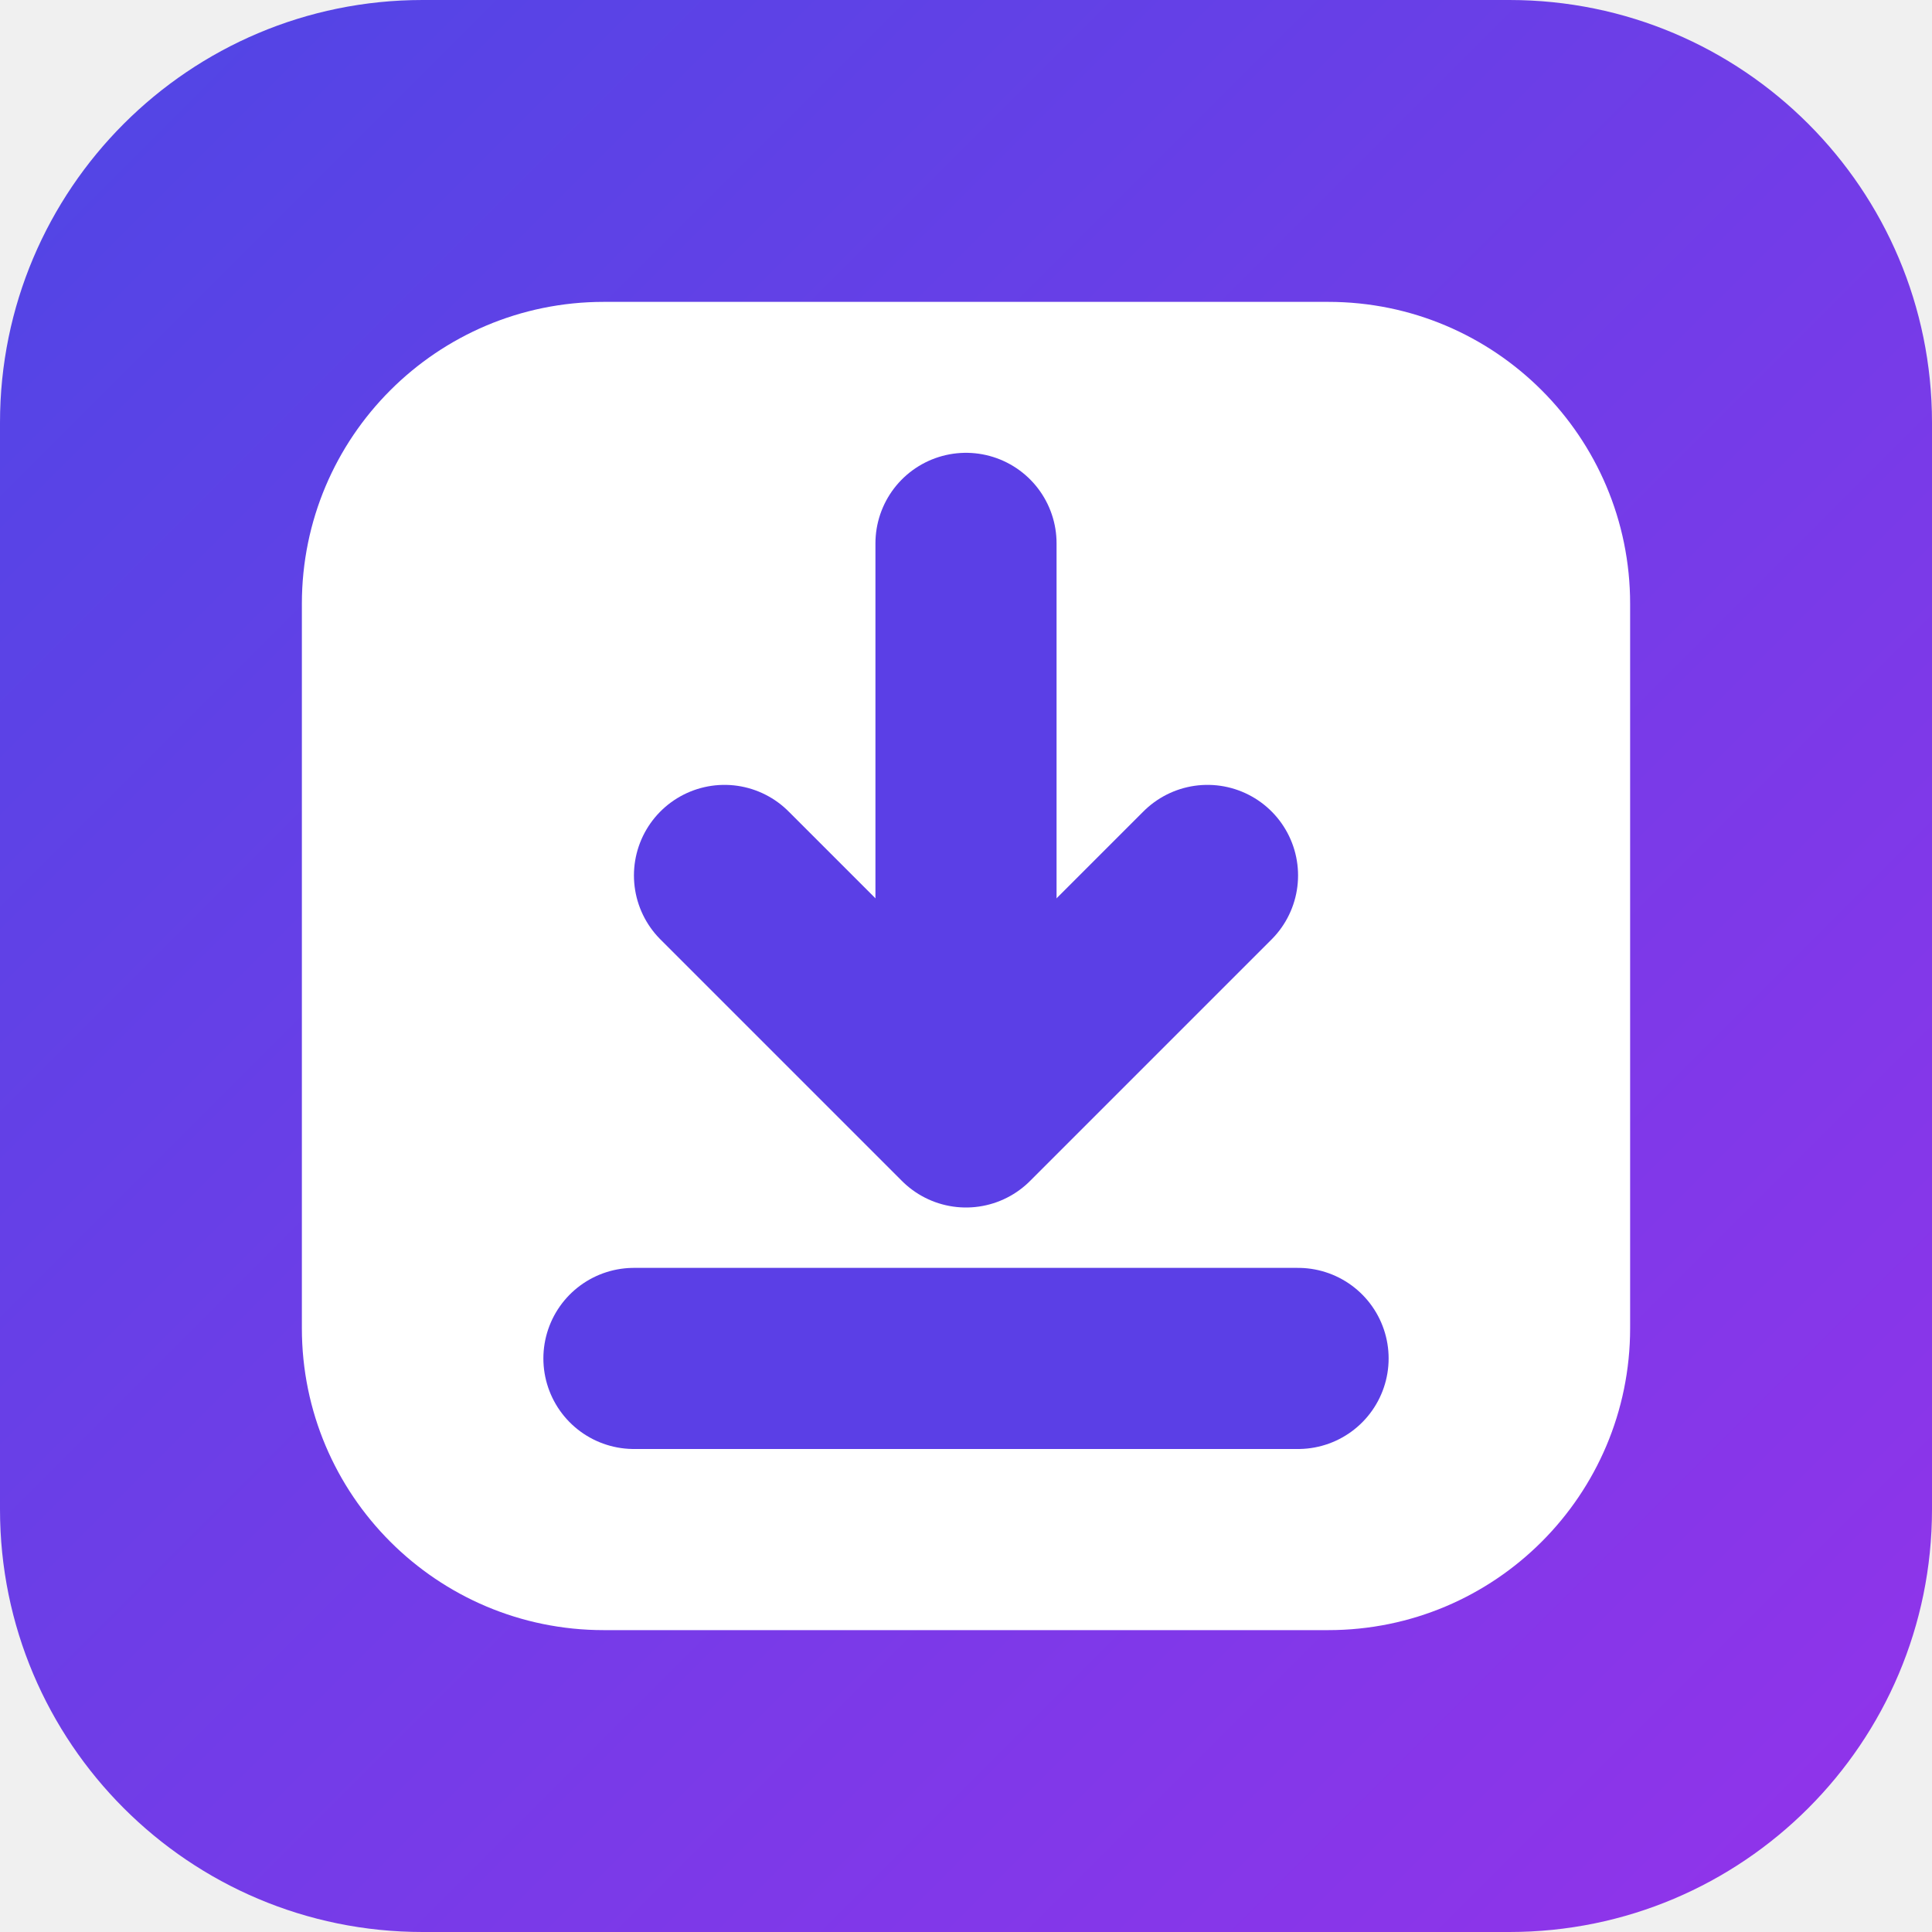
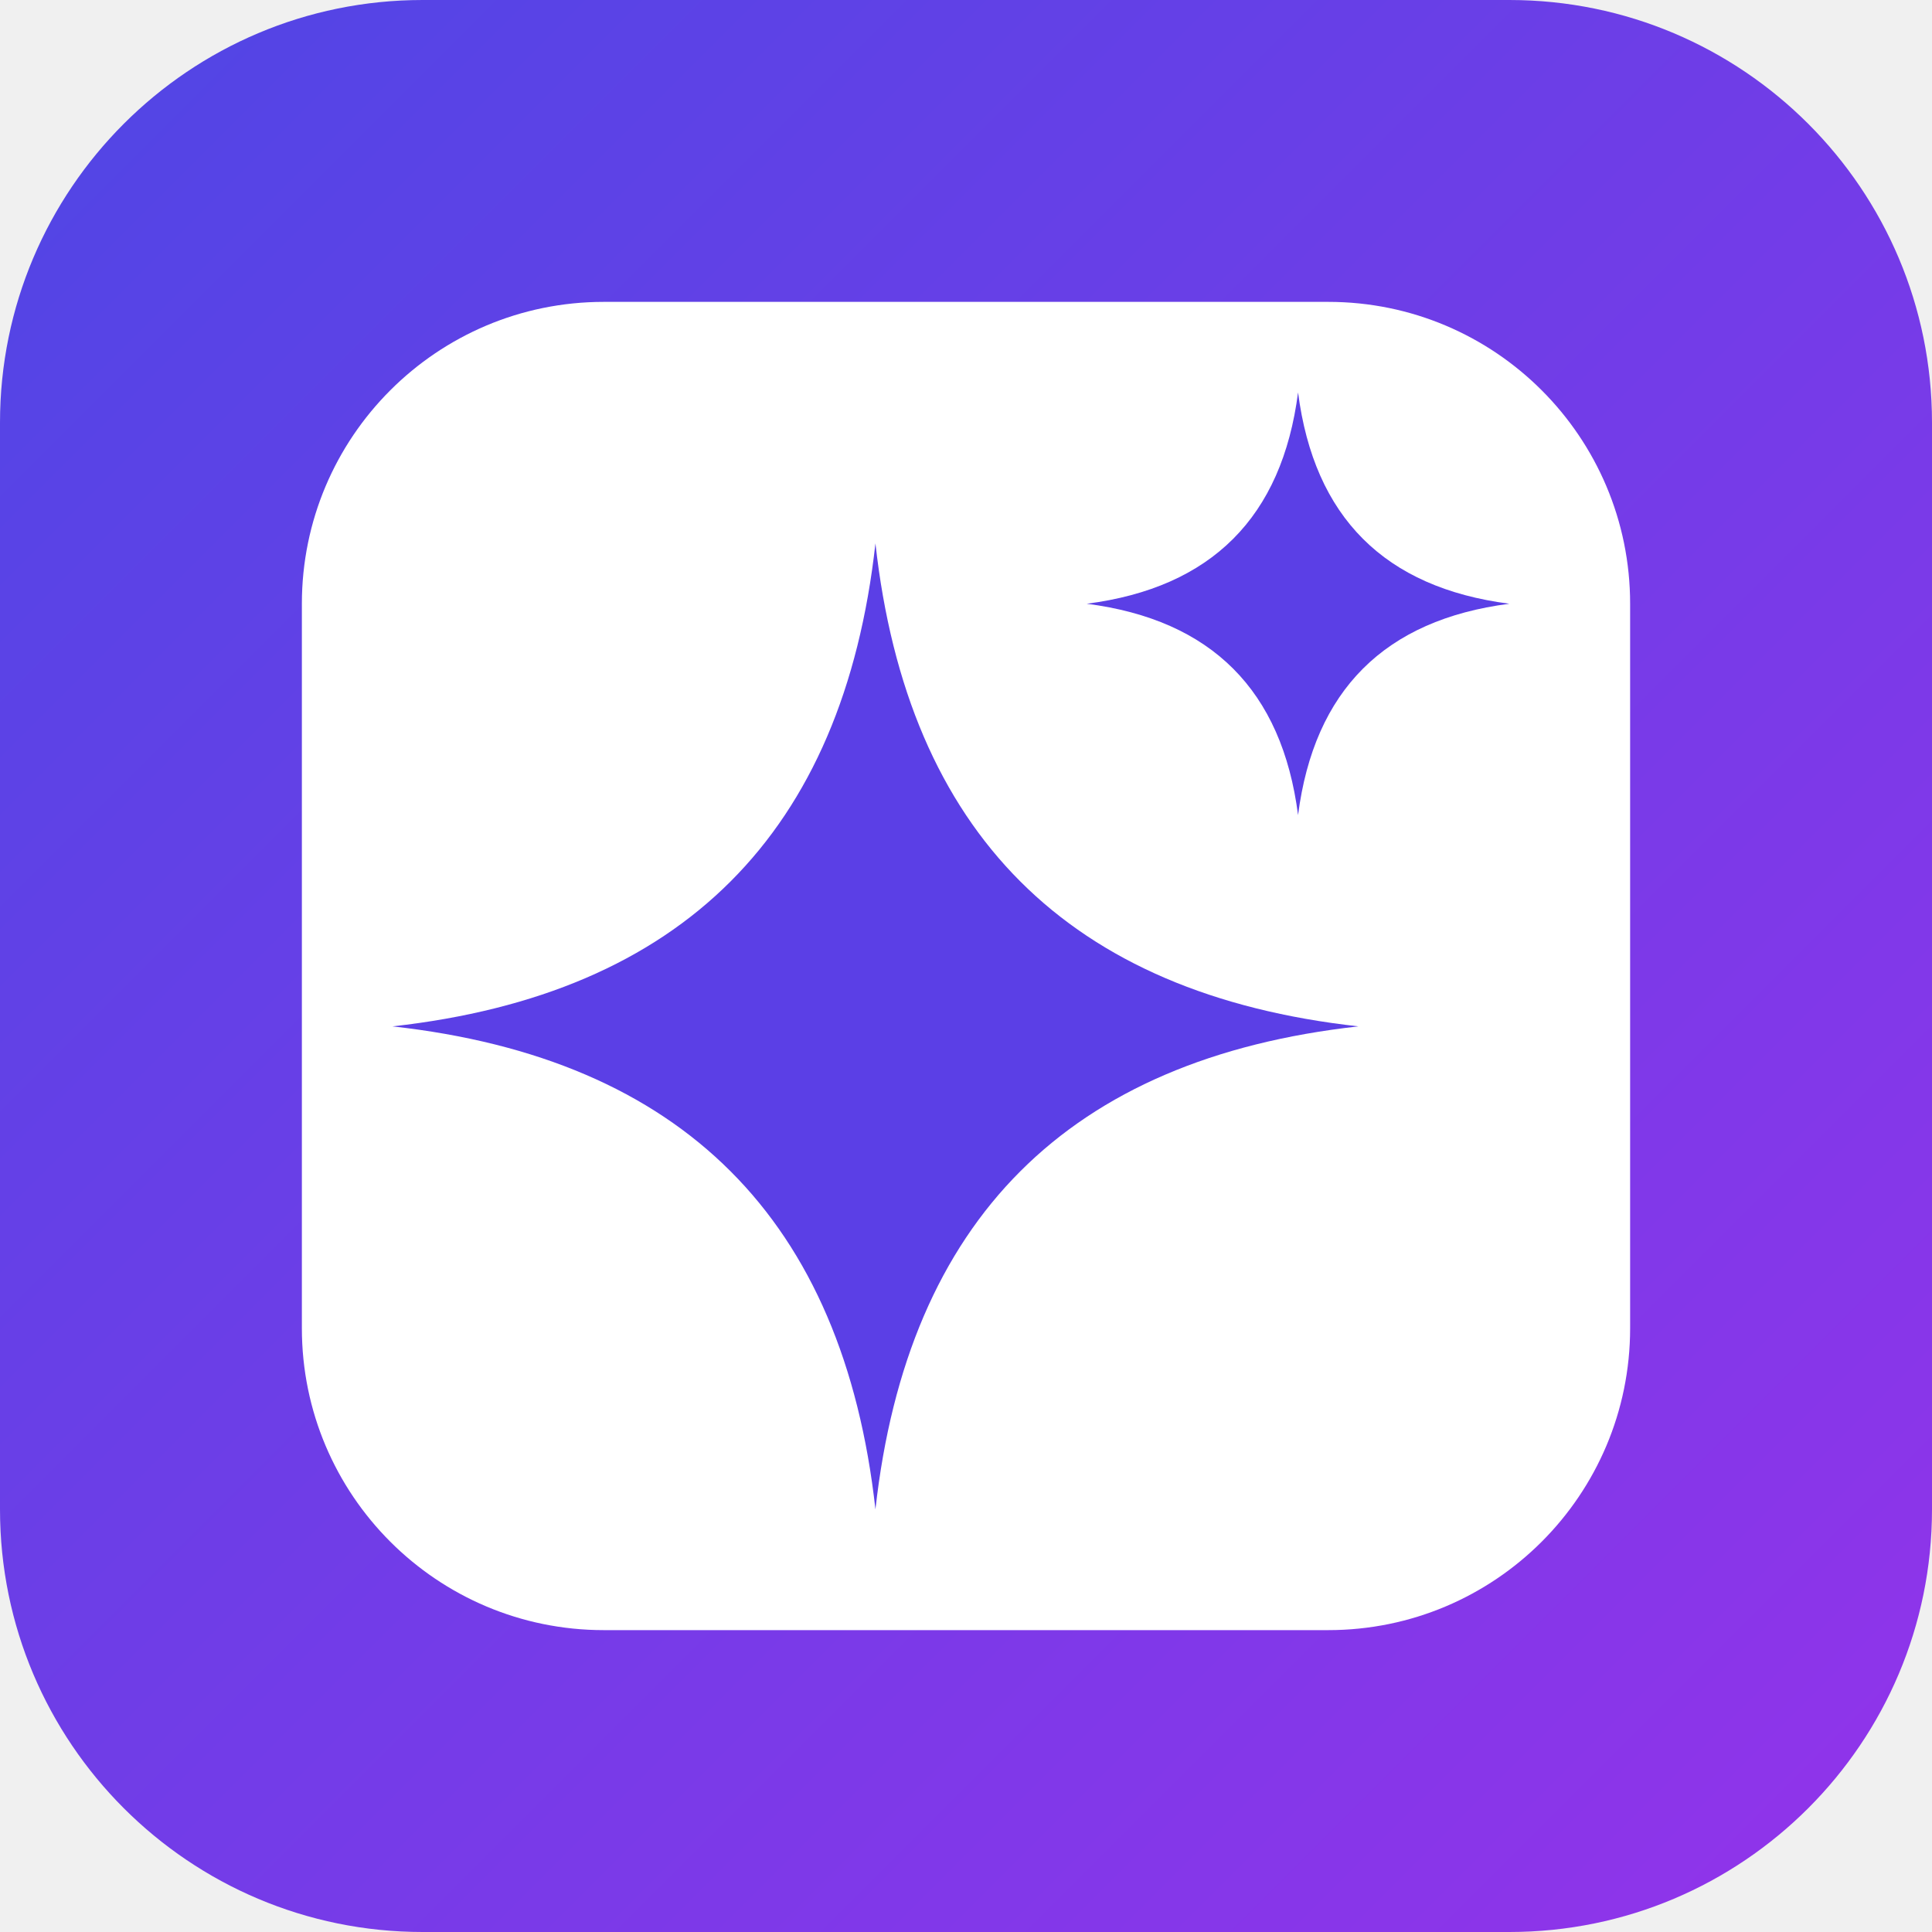
<svg xmlns="http://www.w3.org/2000/svg" viewBox="0 0 32 32">
  <defs>
    <linearGradient id="bg" x1="0" y1="0" x2="1" y2="1">
      <stop offset="0" stop-color="#4F46E5" />
      <stop offset="1" stop-color="#9333EA" />
    </linearGradient>
  </defs>
  <rect width="32" height="32" rx="7" fill="url(#bg)" />
  <rect x="5" y="5" width="22" height="22" rx="5" fill="#FFFFFF" />
-   <g fill="none" stroke="#5B3FE6" stroke-width="3" stroke-linecap="round" stroke-linejoin="round">
-     <path d="M16 9 V18" />
-     <path d="M12 14.5 L16 18.5 L20 14.5" />
-     <path d="M10.5 22.5 H21.5" />
+   <g fill="#5B3FE6">
+     <path d="M14.5 9 Q15.3 16.2 22.5 17 Q15.3 17.8 14.5 25 Q13.7 17.8 6.5 17 Q13.7 16.2 14.5 9 Z" />
+     <path d="M21.5 6.5 Q21.9 9.6 25 10 Q21.9 10.4 21.5 13.5 Q21.1 10.4 18 10 Q21.1 9.6 21.5 6.5 Z" />
  </g>
</svg>
